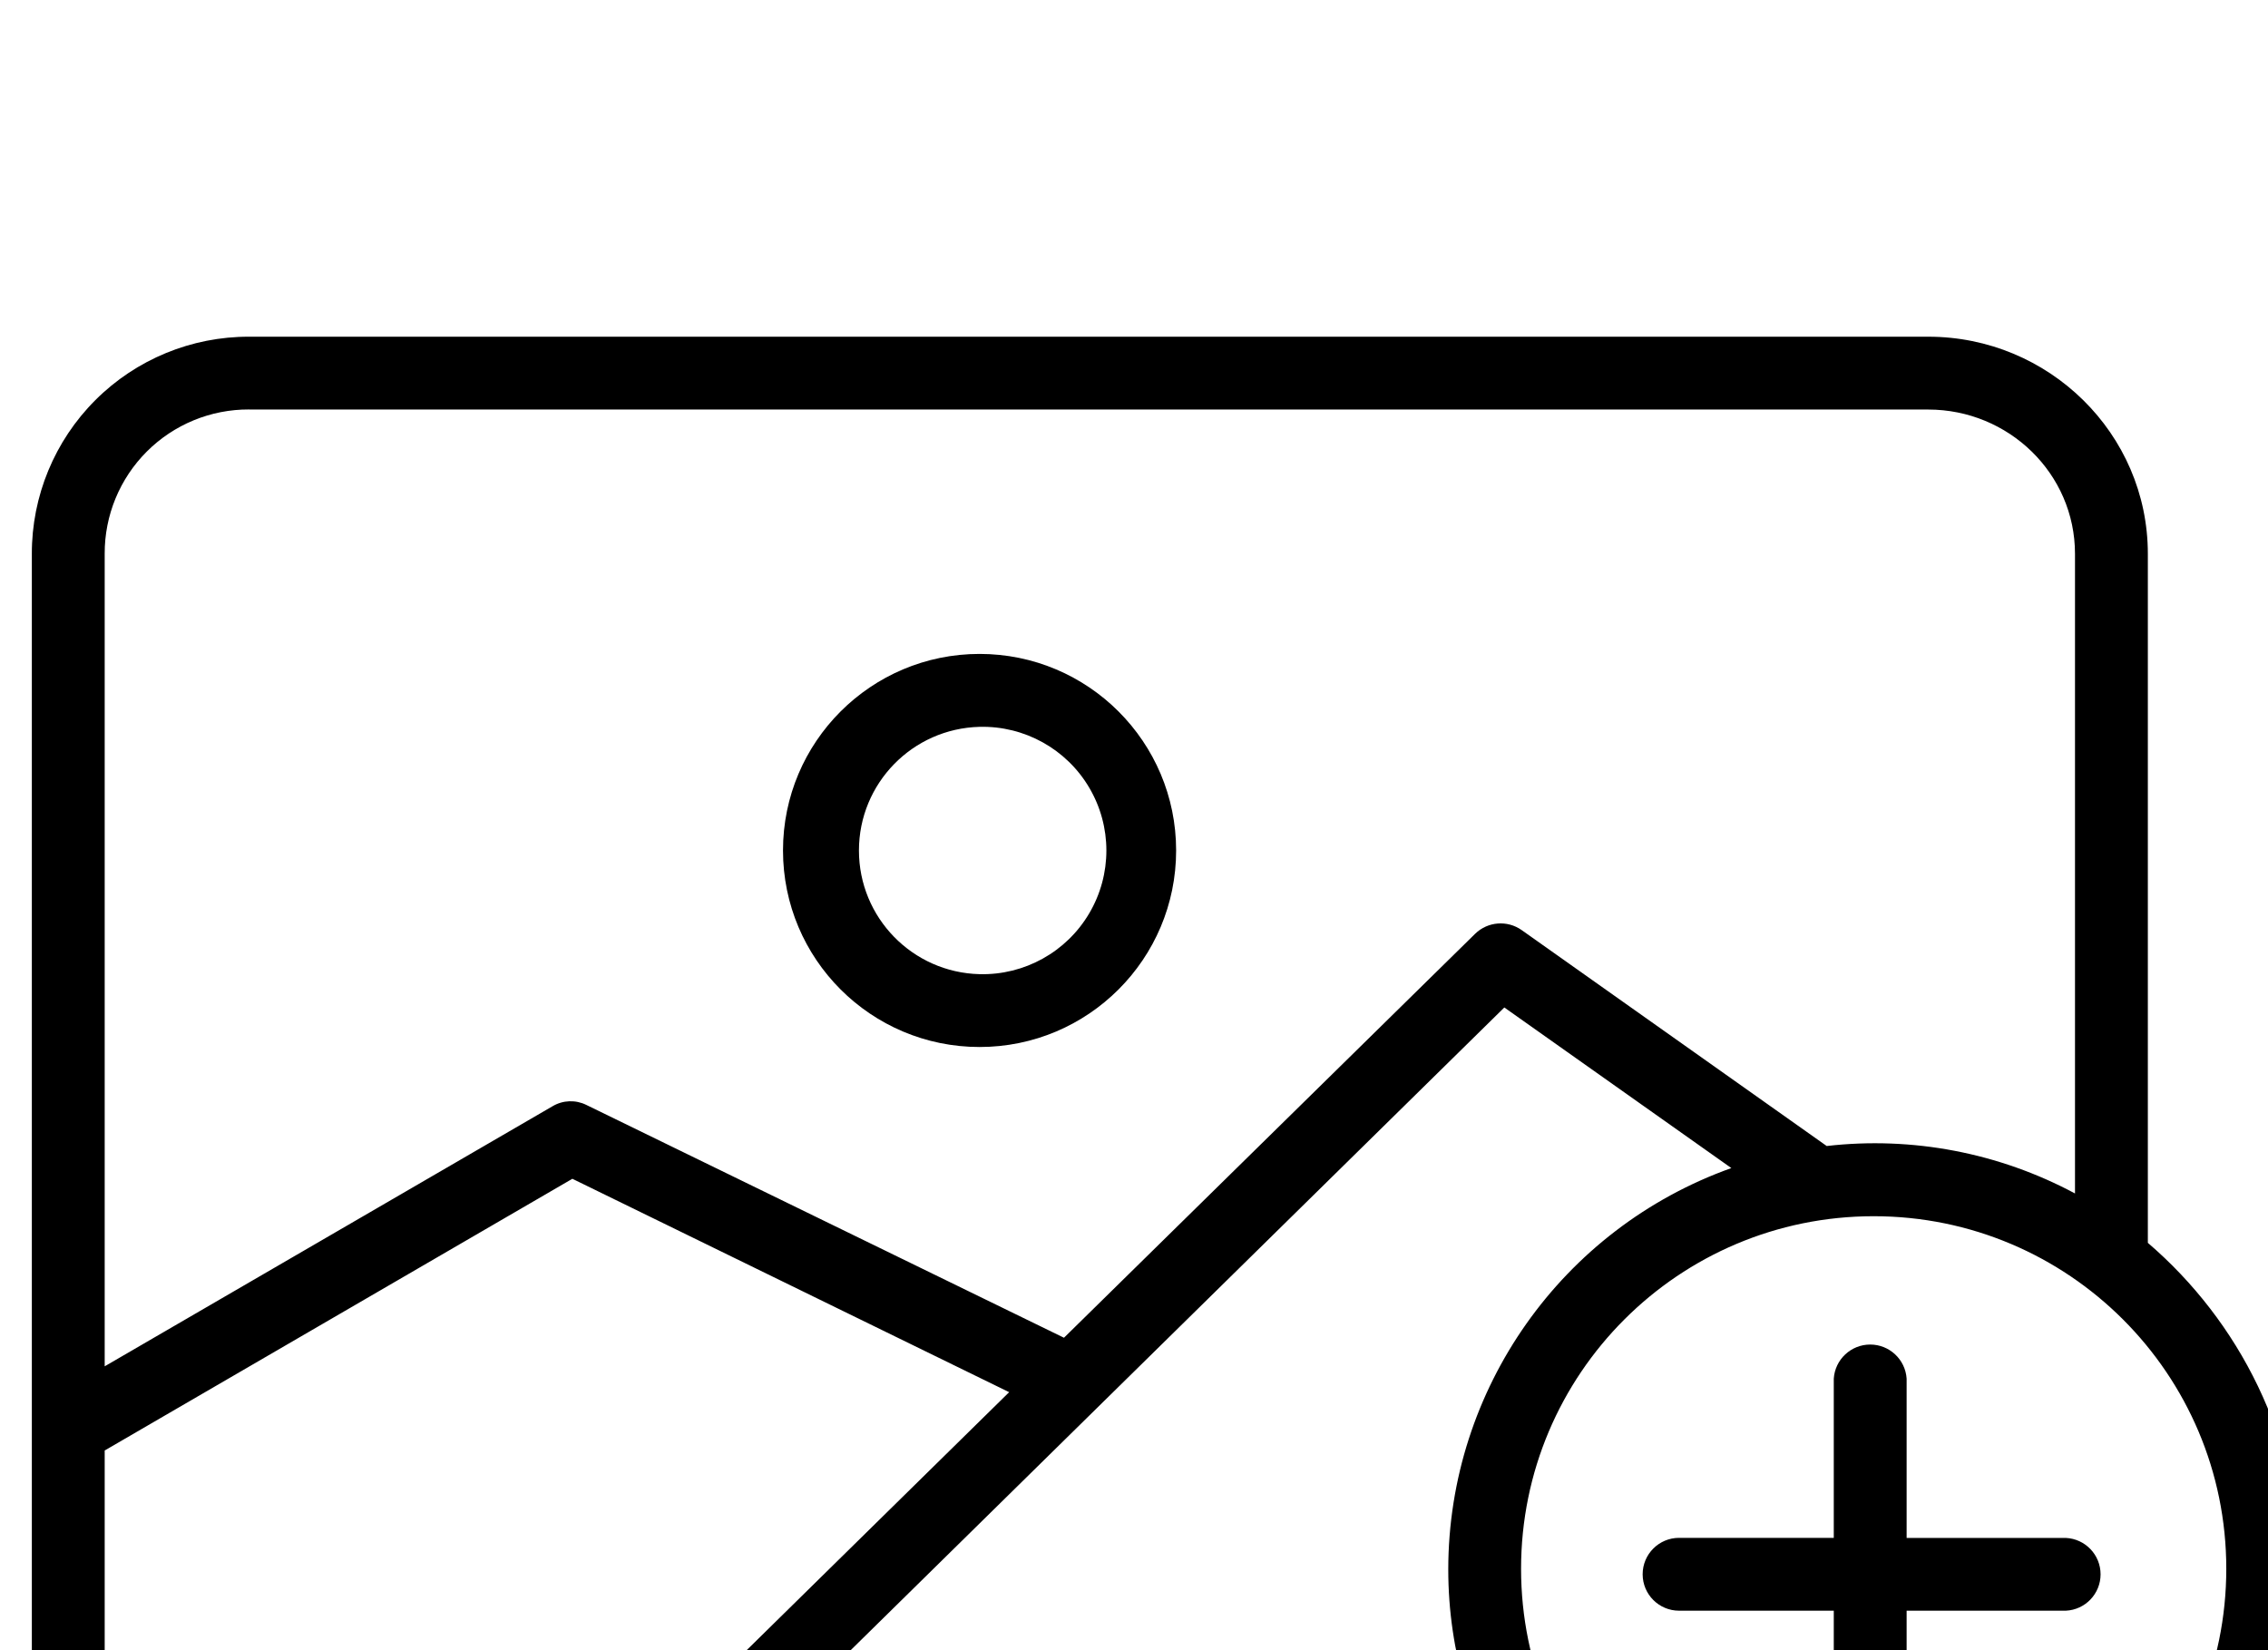
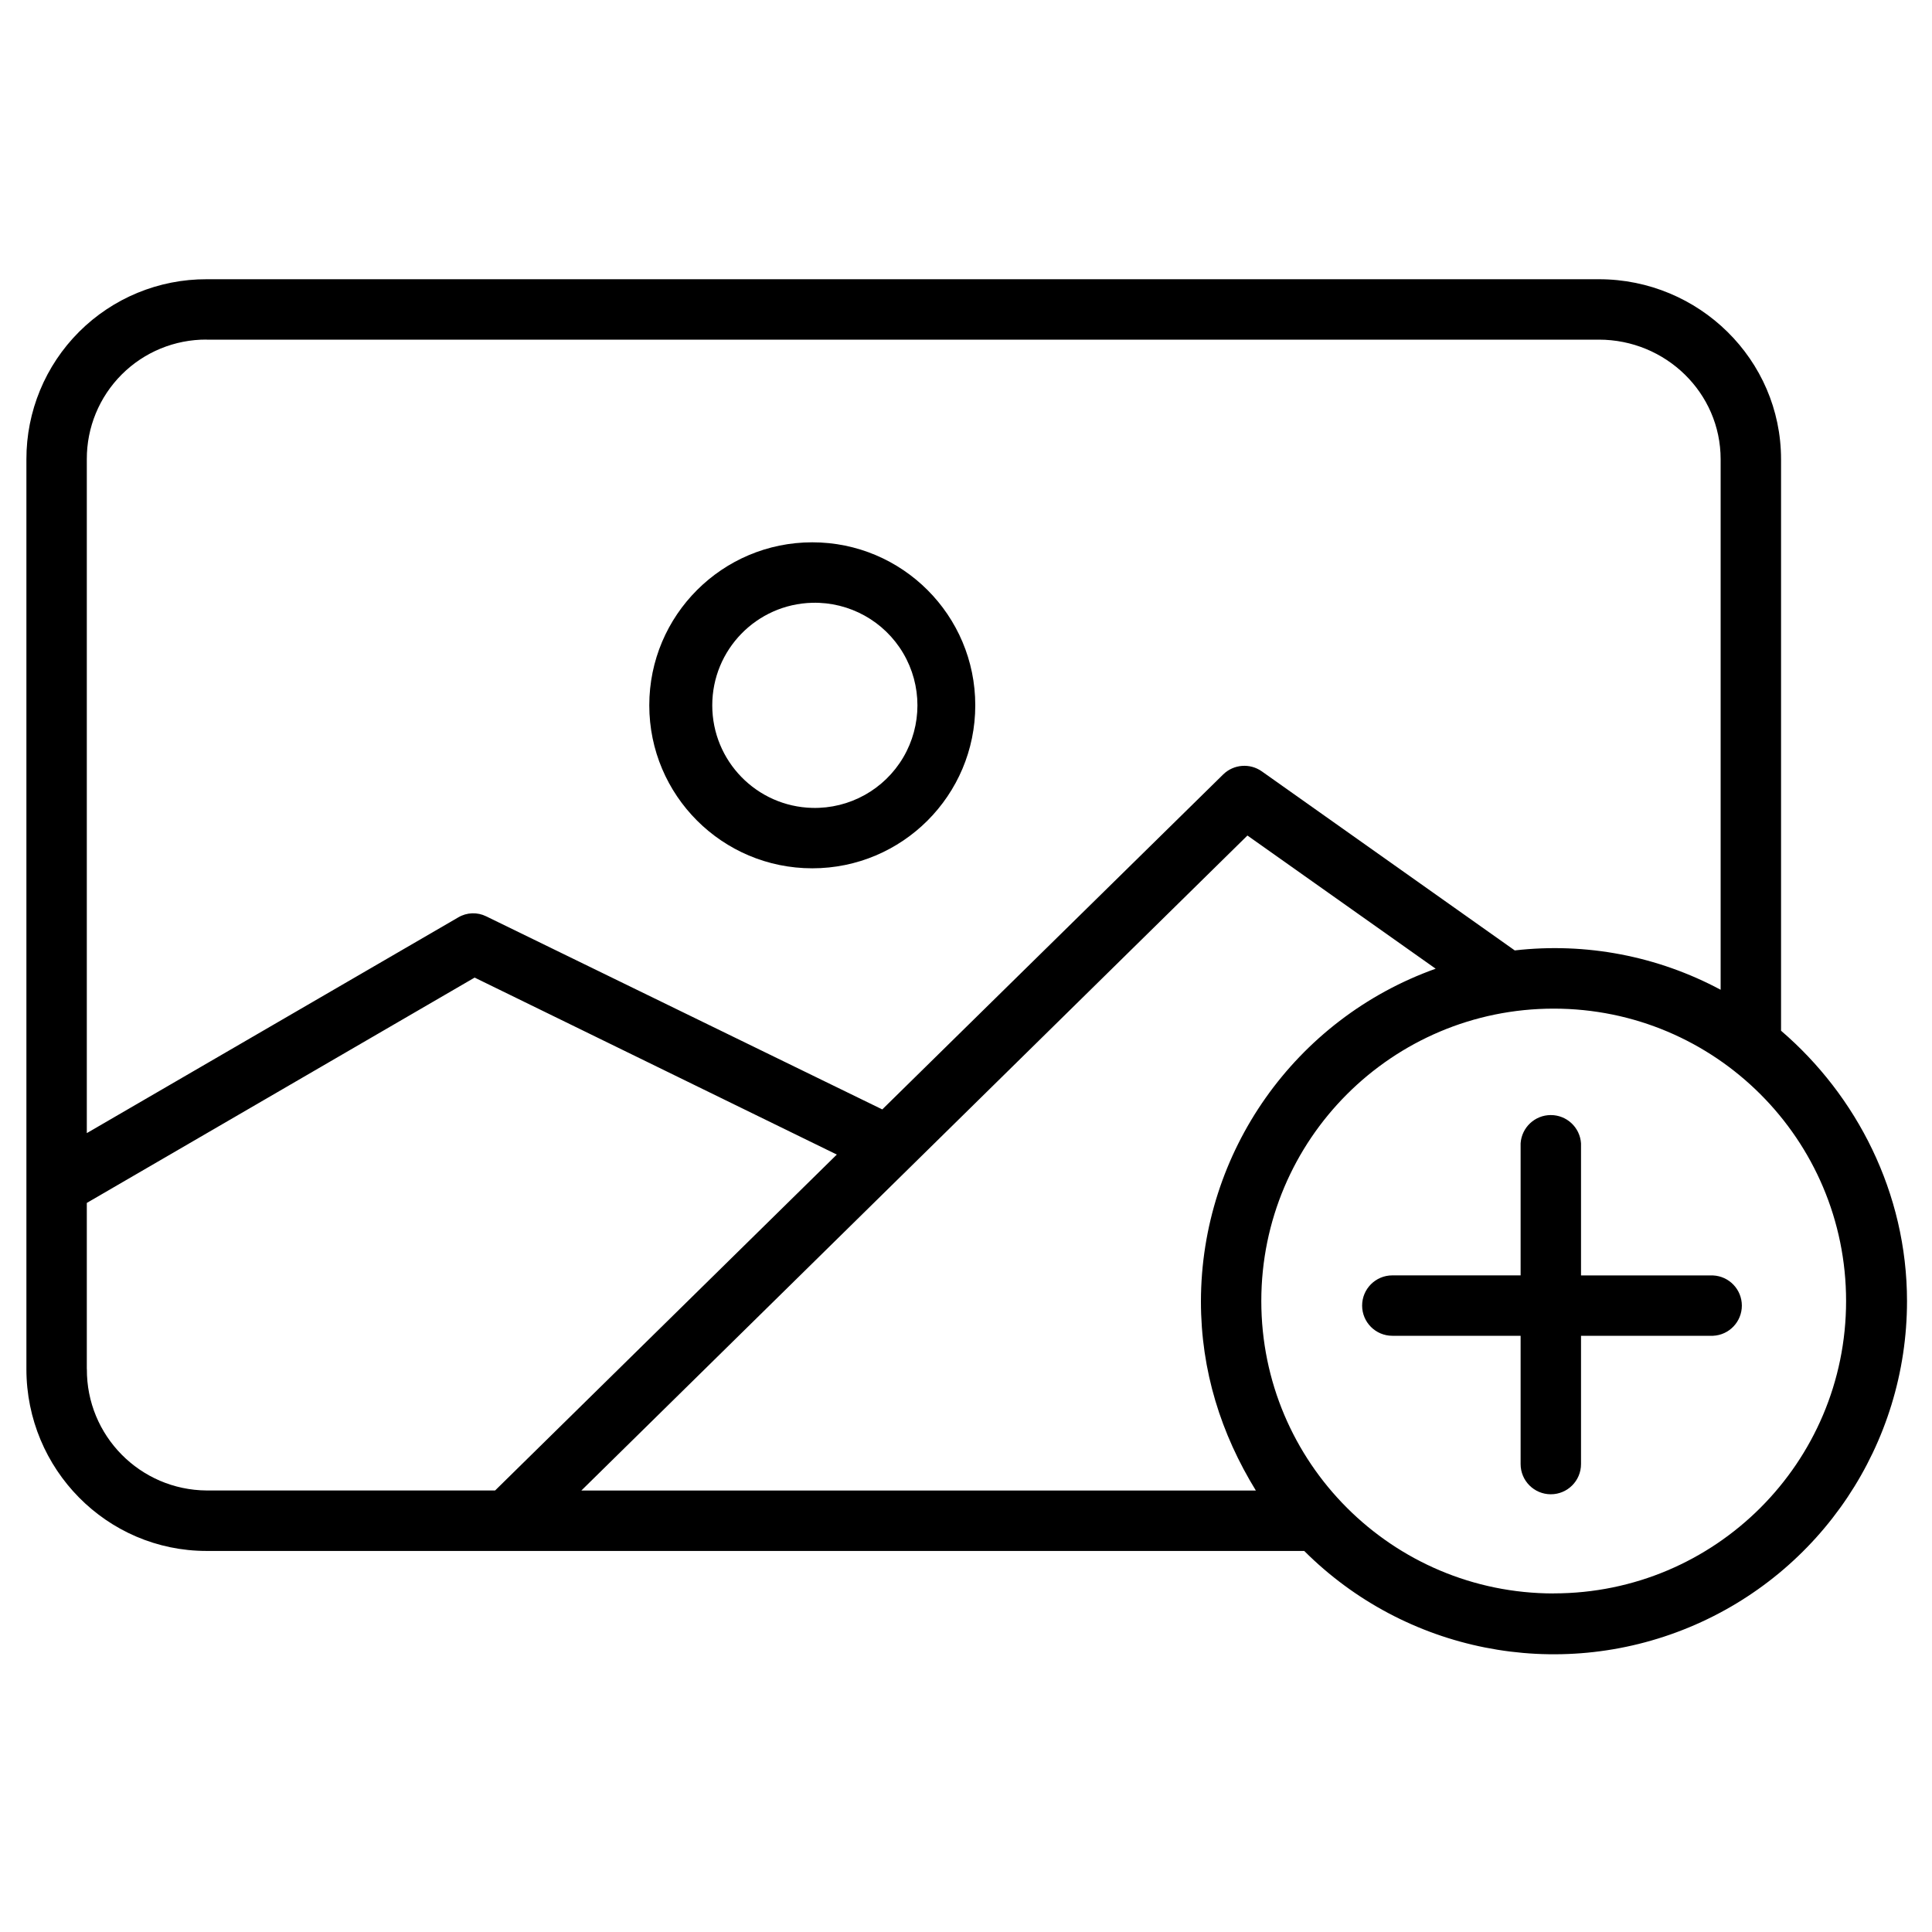
- <svg xmlns="http://www.w3.org/2000/svg" viewbox="0 0 30 30" fill="none">
+ <svg xmlns="http://www.w3.org/2000/svg" viewBox="0 0 30 30" fill="none">
  <path d="M12.613 13.483a2.531 2.531 0 100-5.062 2.531 2.531 0 000 5.062zm0-4.123a1.593 1.593 0 110 3.185 1.593 1.593 0 010-3.185zM26.602 19.805H24.55v-2.051a.47.47 0 00-.938 0v2.05h-1.992a.469.469 0 000 .938h1.992v1.992a.469.469 0 00.938 0v-1.992h2.05a.469.469 0 000-.937z" fill="currentColor" />
  <path d="M27.656 16.004V7.132c0-1.55-1.277-2.796-2.827-2.796H3.209A2.79 2.79 0 00.41 7.132V21.26c0 1.552 1.247 2.823 2.798 2.823h17.044a5.484 5.484 0 009.36-3.878c0-1.683-.784-3.195-1.956-4.2zM3.208 5.274h21.62c1.035 0 1.89.824 1.89 1.858v8.237a5.453 5.453 0 00-3.197-.611l-3.927-2.78a.47.47 0 00-.6.047L13.7 17.227 7.55 14.229a.455.455 0 00-.434.016l-5.768 3.35V7.132a1.851 1.851 0 011.86-1.859zm-1.86 15.985v-2.58L7.37 15.18l5.624 2.748-5.306 5.216H3.21a1.873 1.873 0 01-1.861-1.886zm7.679 1.886L19.37 12.974l2.923 2.068a5.493 5.493 0 00-3.645 5.166c0 1.079.313 2.058.853 2.937H9.027zm15.099 1.598a4.54 4.54 0 110-9.081 4.54 4.54 0 010 9.08z" fill="currentColor" />
</svg>
